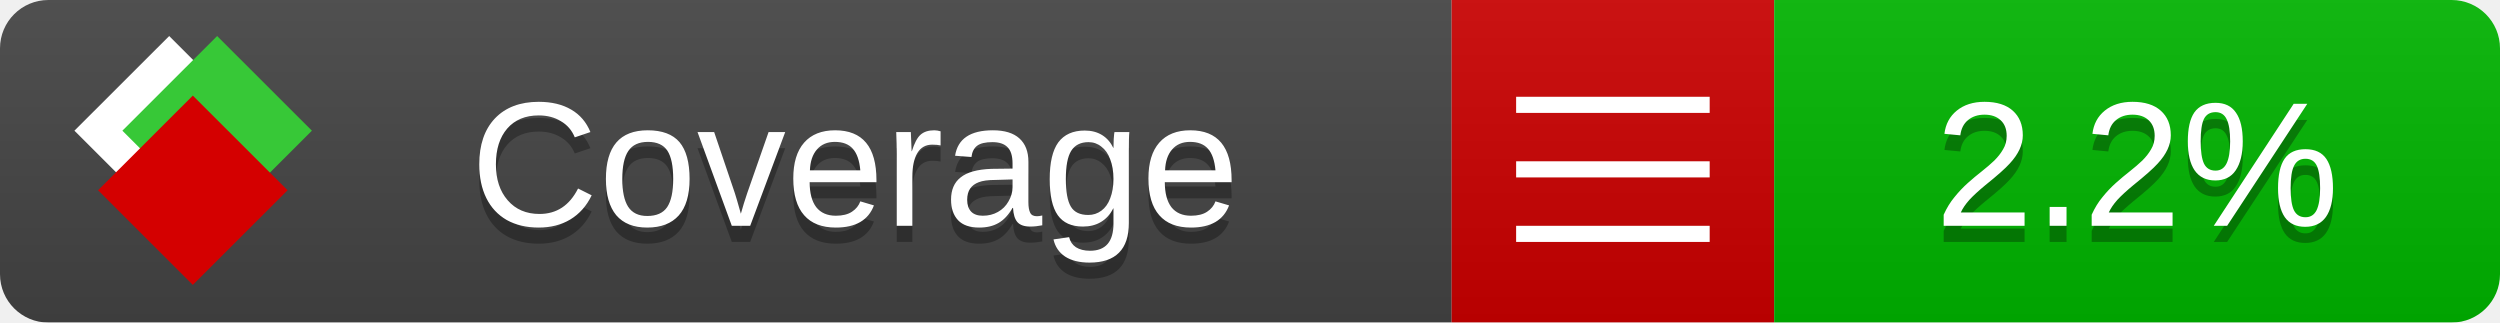
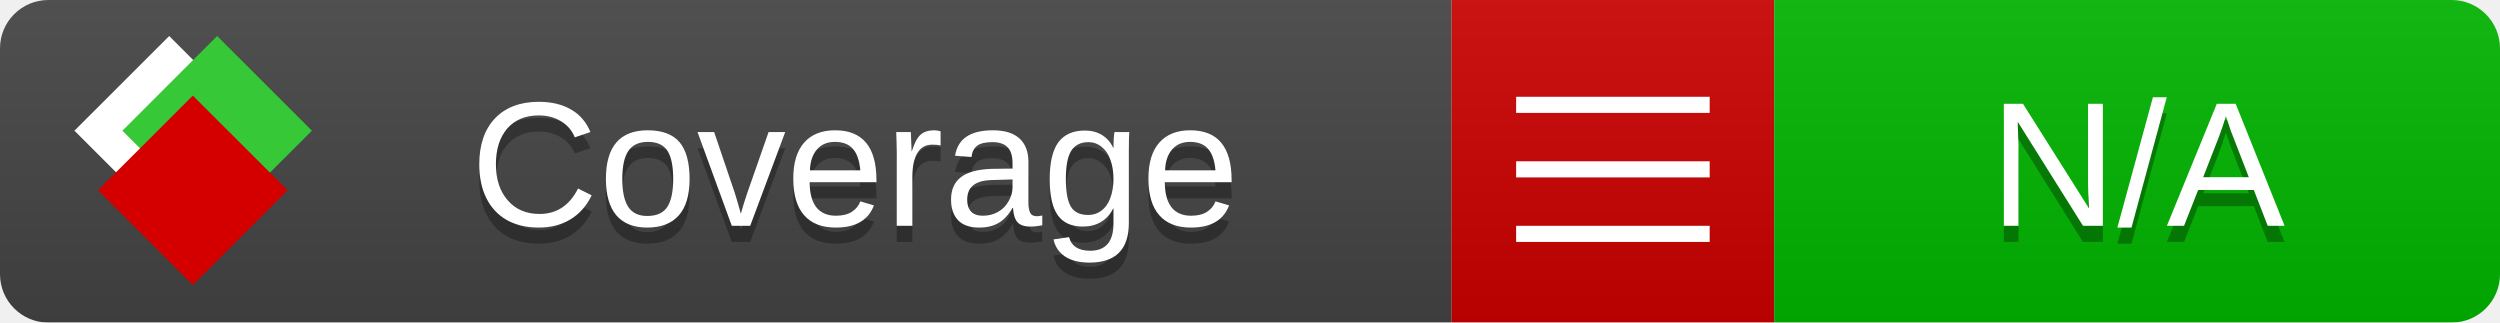
<svg xmlns="http://www.w3.org/2000/svg" xmlns:xlink="http://www.w3.org/1999/xlink" width="155" height="20">
  <style type="text/css">
          
            @keyframes fade1 {
                0% { visibility: visible; opacity: 1; }
               27% { visibility: visible; opacity: 1; }
               33% { visibility: hidden; opacity: 0; }
               60% { visibility: hidden; opacity: 0; }
               66% { visibility: hidden; opacity: 0; }
               93% { visibility: hidden; opacity: 0; }
              100% { visibility: visible; opacity: 1; }
            }
            @keyframes fade2 {
                0% { visibility: hidden; opacity: 0; }
               27% { visibility: hidden; opacity: 0; }
               33% { visibility: visible; opacity: 1; }
               60% { visibility: visible; opacity: 1; }
               66% { visibility: hidden; opacity: 0; }
               93% { visibility: hidden; opacity: 0; }
              100% { visibility: hidden; opacity: 0; }
            }
            @keyframes fade3 {
                0% { visibility: hidden; opacity: 0; }
               27% { visibility: hidden; opacity: 0; }
               33% { visibility: hidden; opacity: 0; }
               60% { visibility: hidden; opacity: 0; }
               66% { visibility: visible; opacity: 1; }
               93% { visibility: visible; opacity: 1; }
              100% { visibility: hidden; opacity: 0; }
            }
            .linecoverage {
                animation-duration: 15s;
                animation-name: fade1;
                animation-iteration-count: infinite;
            }
            .branchcoverage {
                animation-duration: 15s;
                animation-name: fade2;
                animation-iteration-count: infinite;
            }
            .methodcoverage {
                animation-duration: 15s;
                animation-name: fade3;
                animation-iteration-count: infinite;
            }
          
    </style>
  <defs>
    <linearGradient id="gradient" x2="0" y2="100%">
      <stop offset="0" stop-color="#bbb" stop-opacity=".1" />
      <stop offset="1" stop-opacity=".1" />
    </linearGradient>
    <linearGradient id="c">
      <stop offset="0" stop-color="#d40000" />
      <stop offset="1" stop-color="#ff2a2a" />
    </linearGradient>
    <linearGradient id="a">
      <stop offset="0" stop-color="#e0e0de" />
      <stop offset="1" stop-color="#fff" />
    </linearGradient>
    <linearGradient id="b">
      <stop offset="0" stop-color="#37c837" />
      <stop offset="1" stop-color="#217821" />
    </linearGradient>
    <linearGradient xlink:href="#a" id="e" x1="106.44" x2="69.96" y1="-11.96" y2="-46.84" gradientTransform="matrix(-.8426 -.00045 -.00045 -.8426 -94.27 -75.82)" gradientUnits="userSpaceOnUse" />
    <linearGradient xlink:href="#b" id="f" x1="56.19" x2="77.97" y1="-23.45" y2="10.62" gradientTransform="matrix(.8426 .00045 .00045 .8426 94.27 75.82)" gradientUnits="userSpaceOnUse" />
    <linearGradient xlink:href="#c" id="g" x1="79.98" x2="132.9" y1="10.79" y2="10.79" gradientTransform="matrix(.8426 .00045 .00045 .8426 94.27 75.82)" gradientUnits="userSpaceOnUse" />
    <mask id="mask">
      <rect width="155" height="20" rx="3" fill="#fff" />
    </mask>
    <g id="icon" transform="matrix(.04486 0 0 .04481 -.48 -.63)">
      <rect width="52.92" height="52.92" x="-109.72" y="-27.13" fill="url(#e)" transform="rotate(-135)" />
      <rect width="52.92" height="52.92" x="70.19" y="-39.18" fill="url(#f)" transform="rotate(45)" />
      <rect width="52.92" height="52.92" x="80.05" y="-15.74" fill="url(#g)" transform="rotate(45)" />
    </g>
  </defs>
  <g mask="url(#mask)">
    <rect x="0" y="0" width="90" height="20" fill="#444" />
    <rect x="90" y="0" width="20" height="20" fill="#c00" />
    <rect x="110" y="0" width="45" height="20" fill="#00B600" />
    <rect x="0" y="0" width="155" height="20" fill="url(#gradient)" />
  </g>
  <g>
    <path class="" stroke="#fff" d="M94 6.5 h12 M94 10.5 h12 M94 14.5 h12" />
  </g>
  <g fill="#fff" text-anchor="middle" font-family="Verdana,Arial,Geneva,sans-serif" font-size="11">
    <a xlink:href="https://github.com/danielpalme/ReportGenerator" target="_top">
      <use xlink:href="#icon" transform="translate(3,1) scale(3.5)" />
    </a>
    <text x="53" y="15" fill="#010101" fill-opacity=".3">Coverage</text>
    <text x="53" y="14" fill="#fff">Coverage</text>
-     <text class="" x="132.5" y="15" fill="#010101" fill-opacity=".3">2.2%</text>
-     <text class="" x="132.5" y="14">2.2%</text>
+     <text class="" x="132.5" y="15" fill="#010101" fill-opacity=".3">N/A</text>
+     <text class="" x="132.5" y="14">N/A</text>
  </g>
  <g>
    <rect class="" x="90" y="0" width="65" height="20" fill-opacity="0" />
  </g>
</svg>
